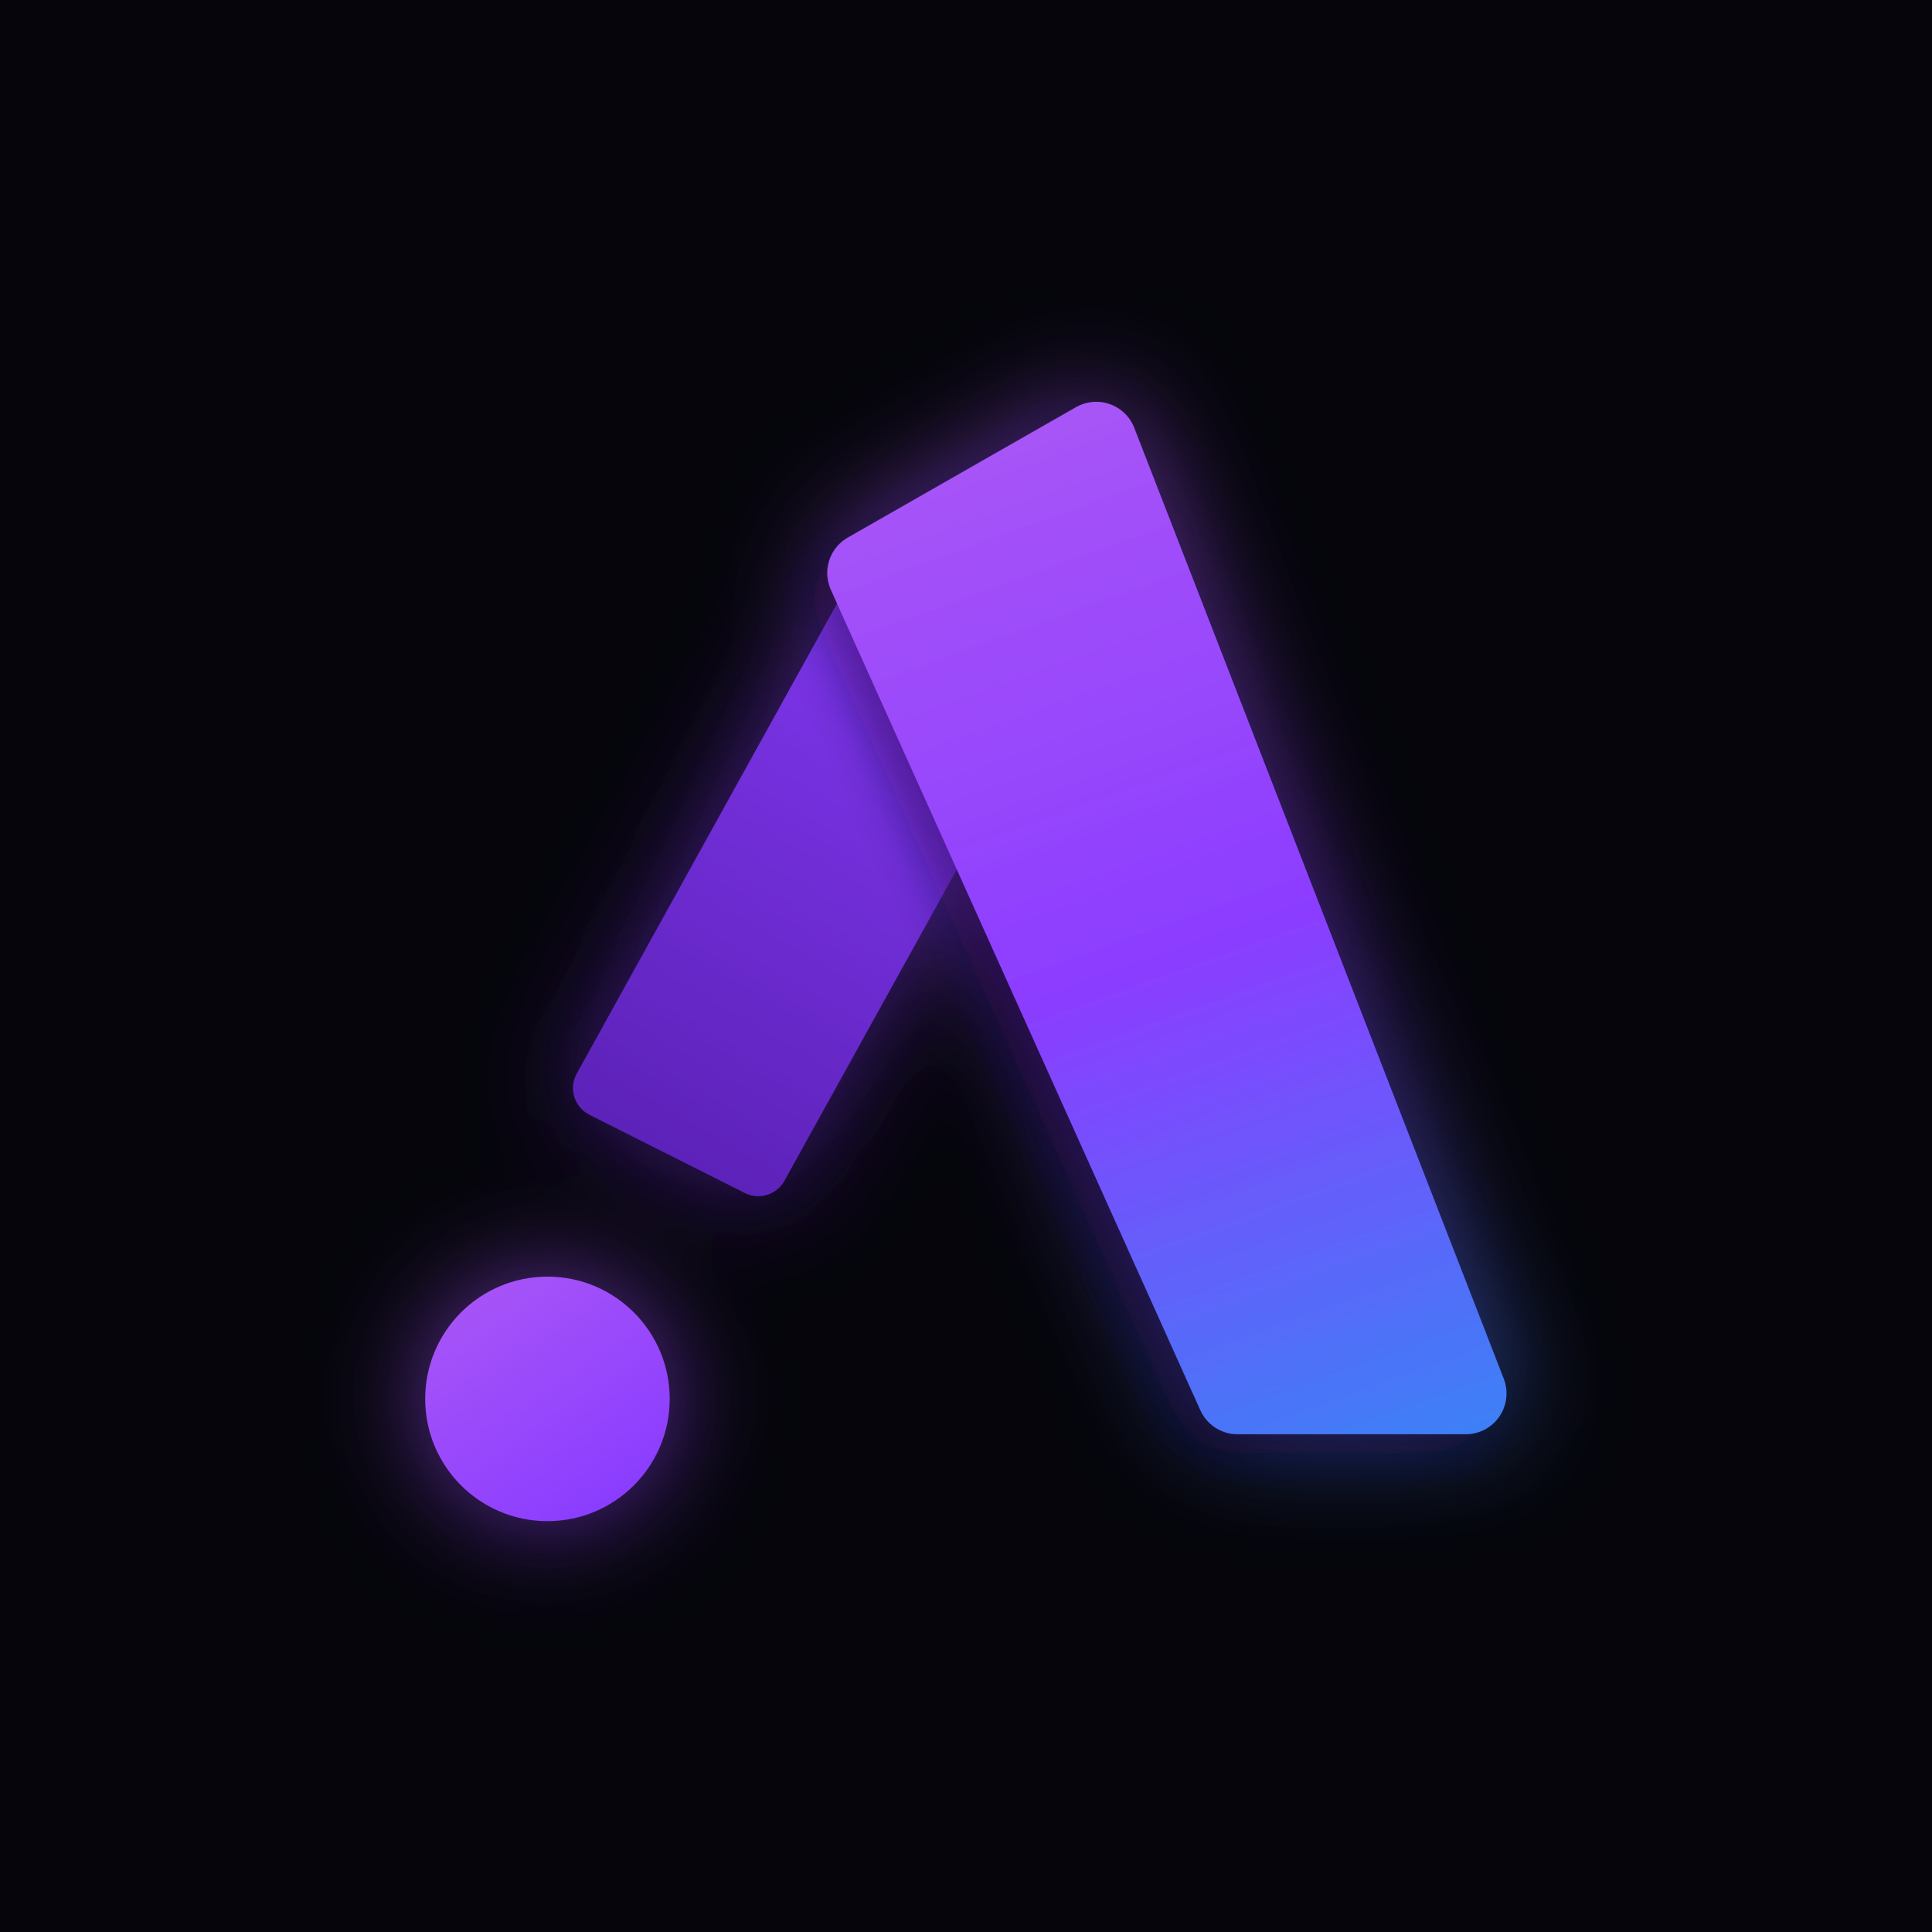
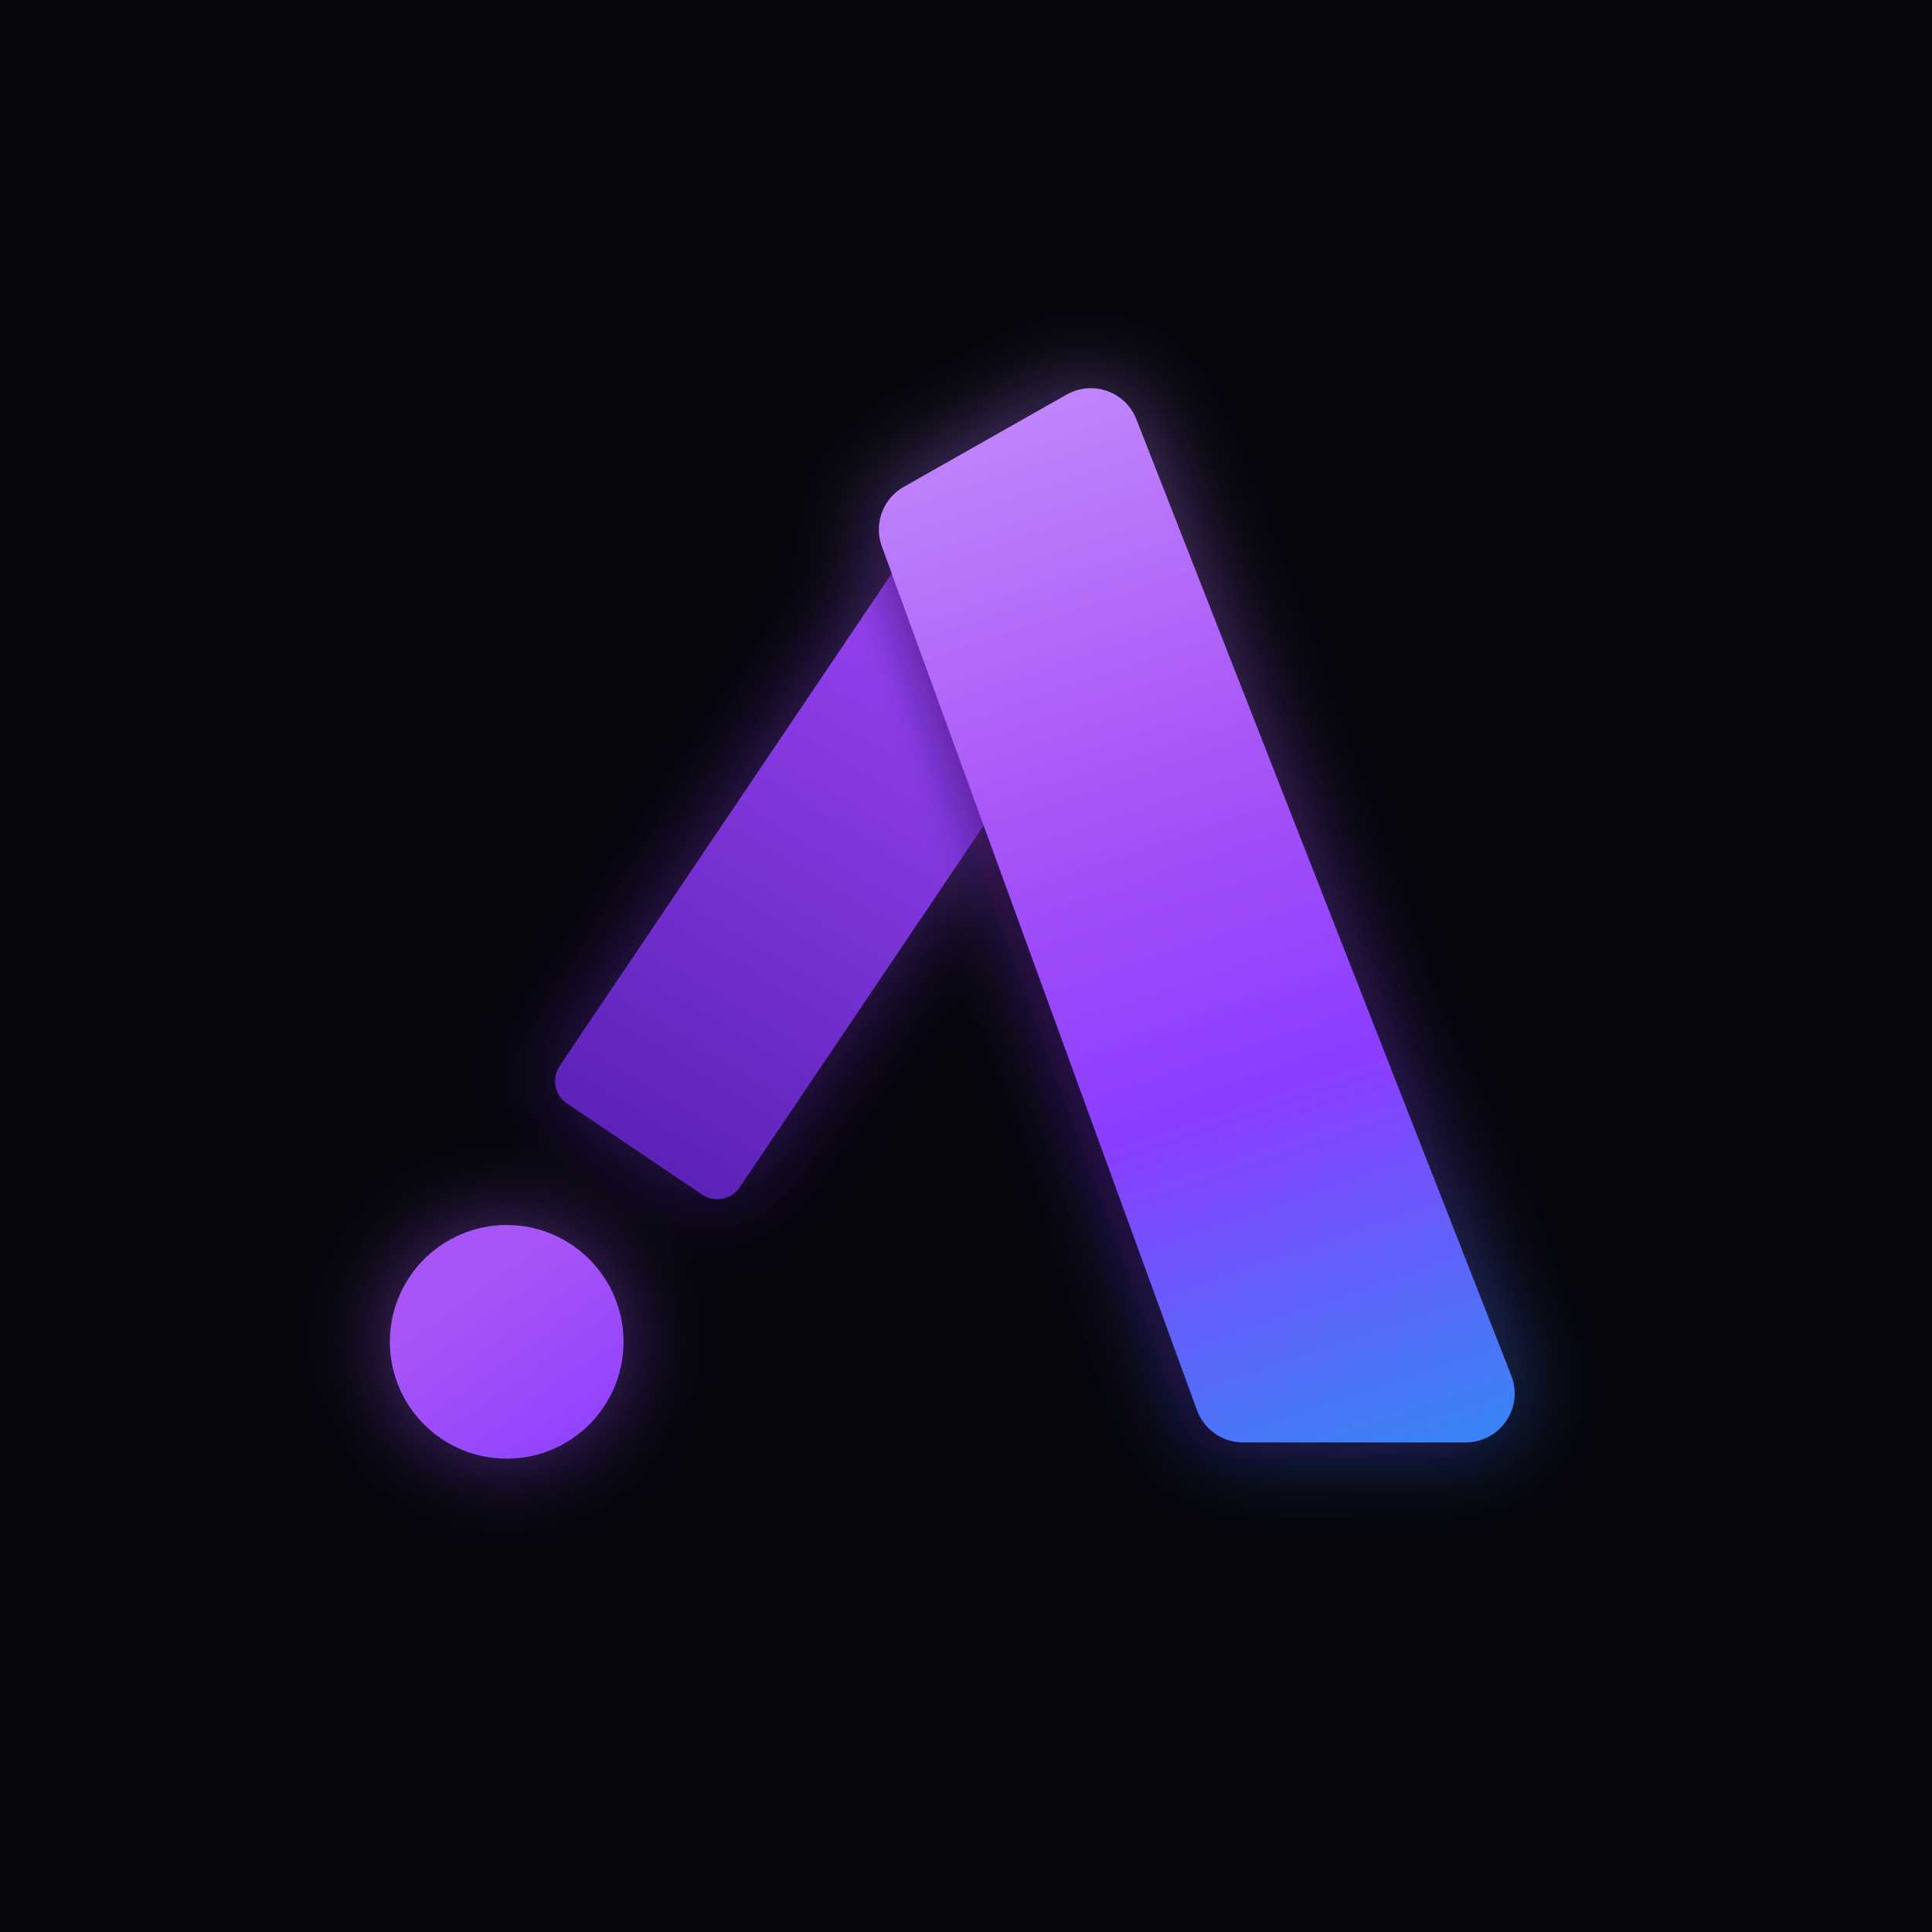
<svg xmlns="http://www.w3.org/2000/svg" viewBox="0 0 512 512">
  <defs>
-     <linearGradient id="ifront" x1="300" y1="60" x2="440" y2="450" gradientUnits="userSpaceOnUse">
-       <stop offset="0" stop-color="#A855F7" />
-       <stop offset="0.5" stop-color="#8B3DFF" />
+     <linearGradient id="ifront" x1="300" y1="60" x2="430" y2="445" gradientUnits="userSpaceOnUse">
+       <stop offset="0" stop-color="#C084FC" />
+       <stop offset="0.35" stop-color="#A855F7" />
+       <stop offset="0.65" stop-color="#8B3DFF" />
      <stop offset="1" stop-color="#3B82F6" />
    </linearGradient>
-     <linearGradient id="iback" x1="290" y1="80" x2="140" y2="340" gradientUnits="userSpaceOnUse">
-       <stop offset="0" stop-color="#8B3DFF" />
+     <linearGradient id="iback" x1="280" y1="130" x2="150" y2="345" gradientUnits="userSpaceOnUse">
+       <stop offset="0" stop-color="#9B45F5" />
      <stop offset="1" stop-color="#5B21B6" />
    </linearGradient>
-     <linearGradient id="idotg" x1="95" y1="375" x2="150" y2="455" gradientUnits="userSpaceOnUse">
+     <linearGradient id="idotg" x1="92" y1="380" x2="146" y2="455" gradientUnits="userSpaceOnUse">
      <stop offset="0" stop-color="#A855F7" />
      <stop offset="1" stop-color="#8B3DFF" />
    </linearGradient>
    <filter id="ifold" x="-40%" y="-40%" width="180%" height="180%">
-       <feDropShadow dx="-7" dy="7" stdDeviation="9" flood-color="#1B0A3C" flood-opacity="0.45" />
+       <feDropShadow dx="-5" dy="6" stdDeviation="7" flood-color="#1B0A3C" flood-opacity="0.38" />
    </filter>
    <filter id="isoft" x="-60%" y="-60%" width="220%" height="220%">
-       <feGaussianBlur stdDeviation="20" />
+       <feGaussianBlur stdDeviation="16" />
    </filter>
  </defs>
  <rect width="512" height="512" fill="#05050B" />
  <g transform="translate(63,64) scale(0.72)">
-     <g filter="url(#isoft)" opacity="0.6">
-       <path d="M237.4 125.6 L294.6 154.4 L191.6 340.4 L134.4 311.6 Z" fill="url(#iback)" stroke="url(#iback)" stroke-width="22" stroke-linejoin="round" />
-       <circle cx="114" cy="426" r="42" fill="url(#idotg)" stroke="url(#idotg)" stroke-width="6" />
-       <path d="M232 122 L316 74 L452 424 L368 424 Z" fill="url(#ifront)" stroke="url(#ifront)" stroke-width="30" stroke-linejoin="round" />
+     <g filter="url(#isoft)" opacity="0.5">
+       <path d="M261 110 L310.7 143.5 L176.5 342.5 L126.8 309 Z" fill="url(#iback)" stroke="url(#iback)" stroke-width="20" stroke-linejoin="round" />
+       <circle cx="99" cy="405" r="40" fill="url(#idotg)" stroke="url(#idotg)" stroke-width="6" />
+       <path d="M254 106 L314 72 L452 424 L370 424 Z" fill="url(#ifront)" stroke="url(#ifront)" stroke-width="36" stroke-linejoin="round" />
    </g>
    <g>
-       <path d="M237.4 125.6 L294.6 154.4 L191.6 340.4 L134.4 311.6 Z" fill="url(#iback)" stroke="url(#iback)" stroke-width="22" stroke-linejoin="round" />
-       <circle cx="114" cy="426" r="42" fill="url(#idotg)" stroke="url(#idotg)" stroke-width="6" />
+       <path d="M261 110 L310.7 143.5 L176.5 342.5 L126.8 309 Z" fill="url(#iback)" stroke="url(#iback)" stroke-width="20" stroke-linejoin="round" />
+       <circle cx="99" cy="405" r="40" fill="url(#idotg)" stroke="url(#idotg)" stroke-width="6" />
      <g filter="url(#ifold)">
-         <path d="M232 122 L316 74 L452 424 L368 424 Z" fill="url(#ifront)" stroke="url(#ifront)" stroke-width="30" stroke-linejoin="round" />
+         <path d="M254 106 L314 72 L452 424 L370 424 Z" fill="url(#ifront)" stroke="url(#ifront)" stroke-width="36" stroke-linejoin="round" />
      </g>
    </g>
  </g>
</svg>
